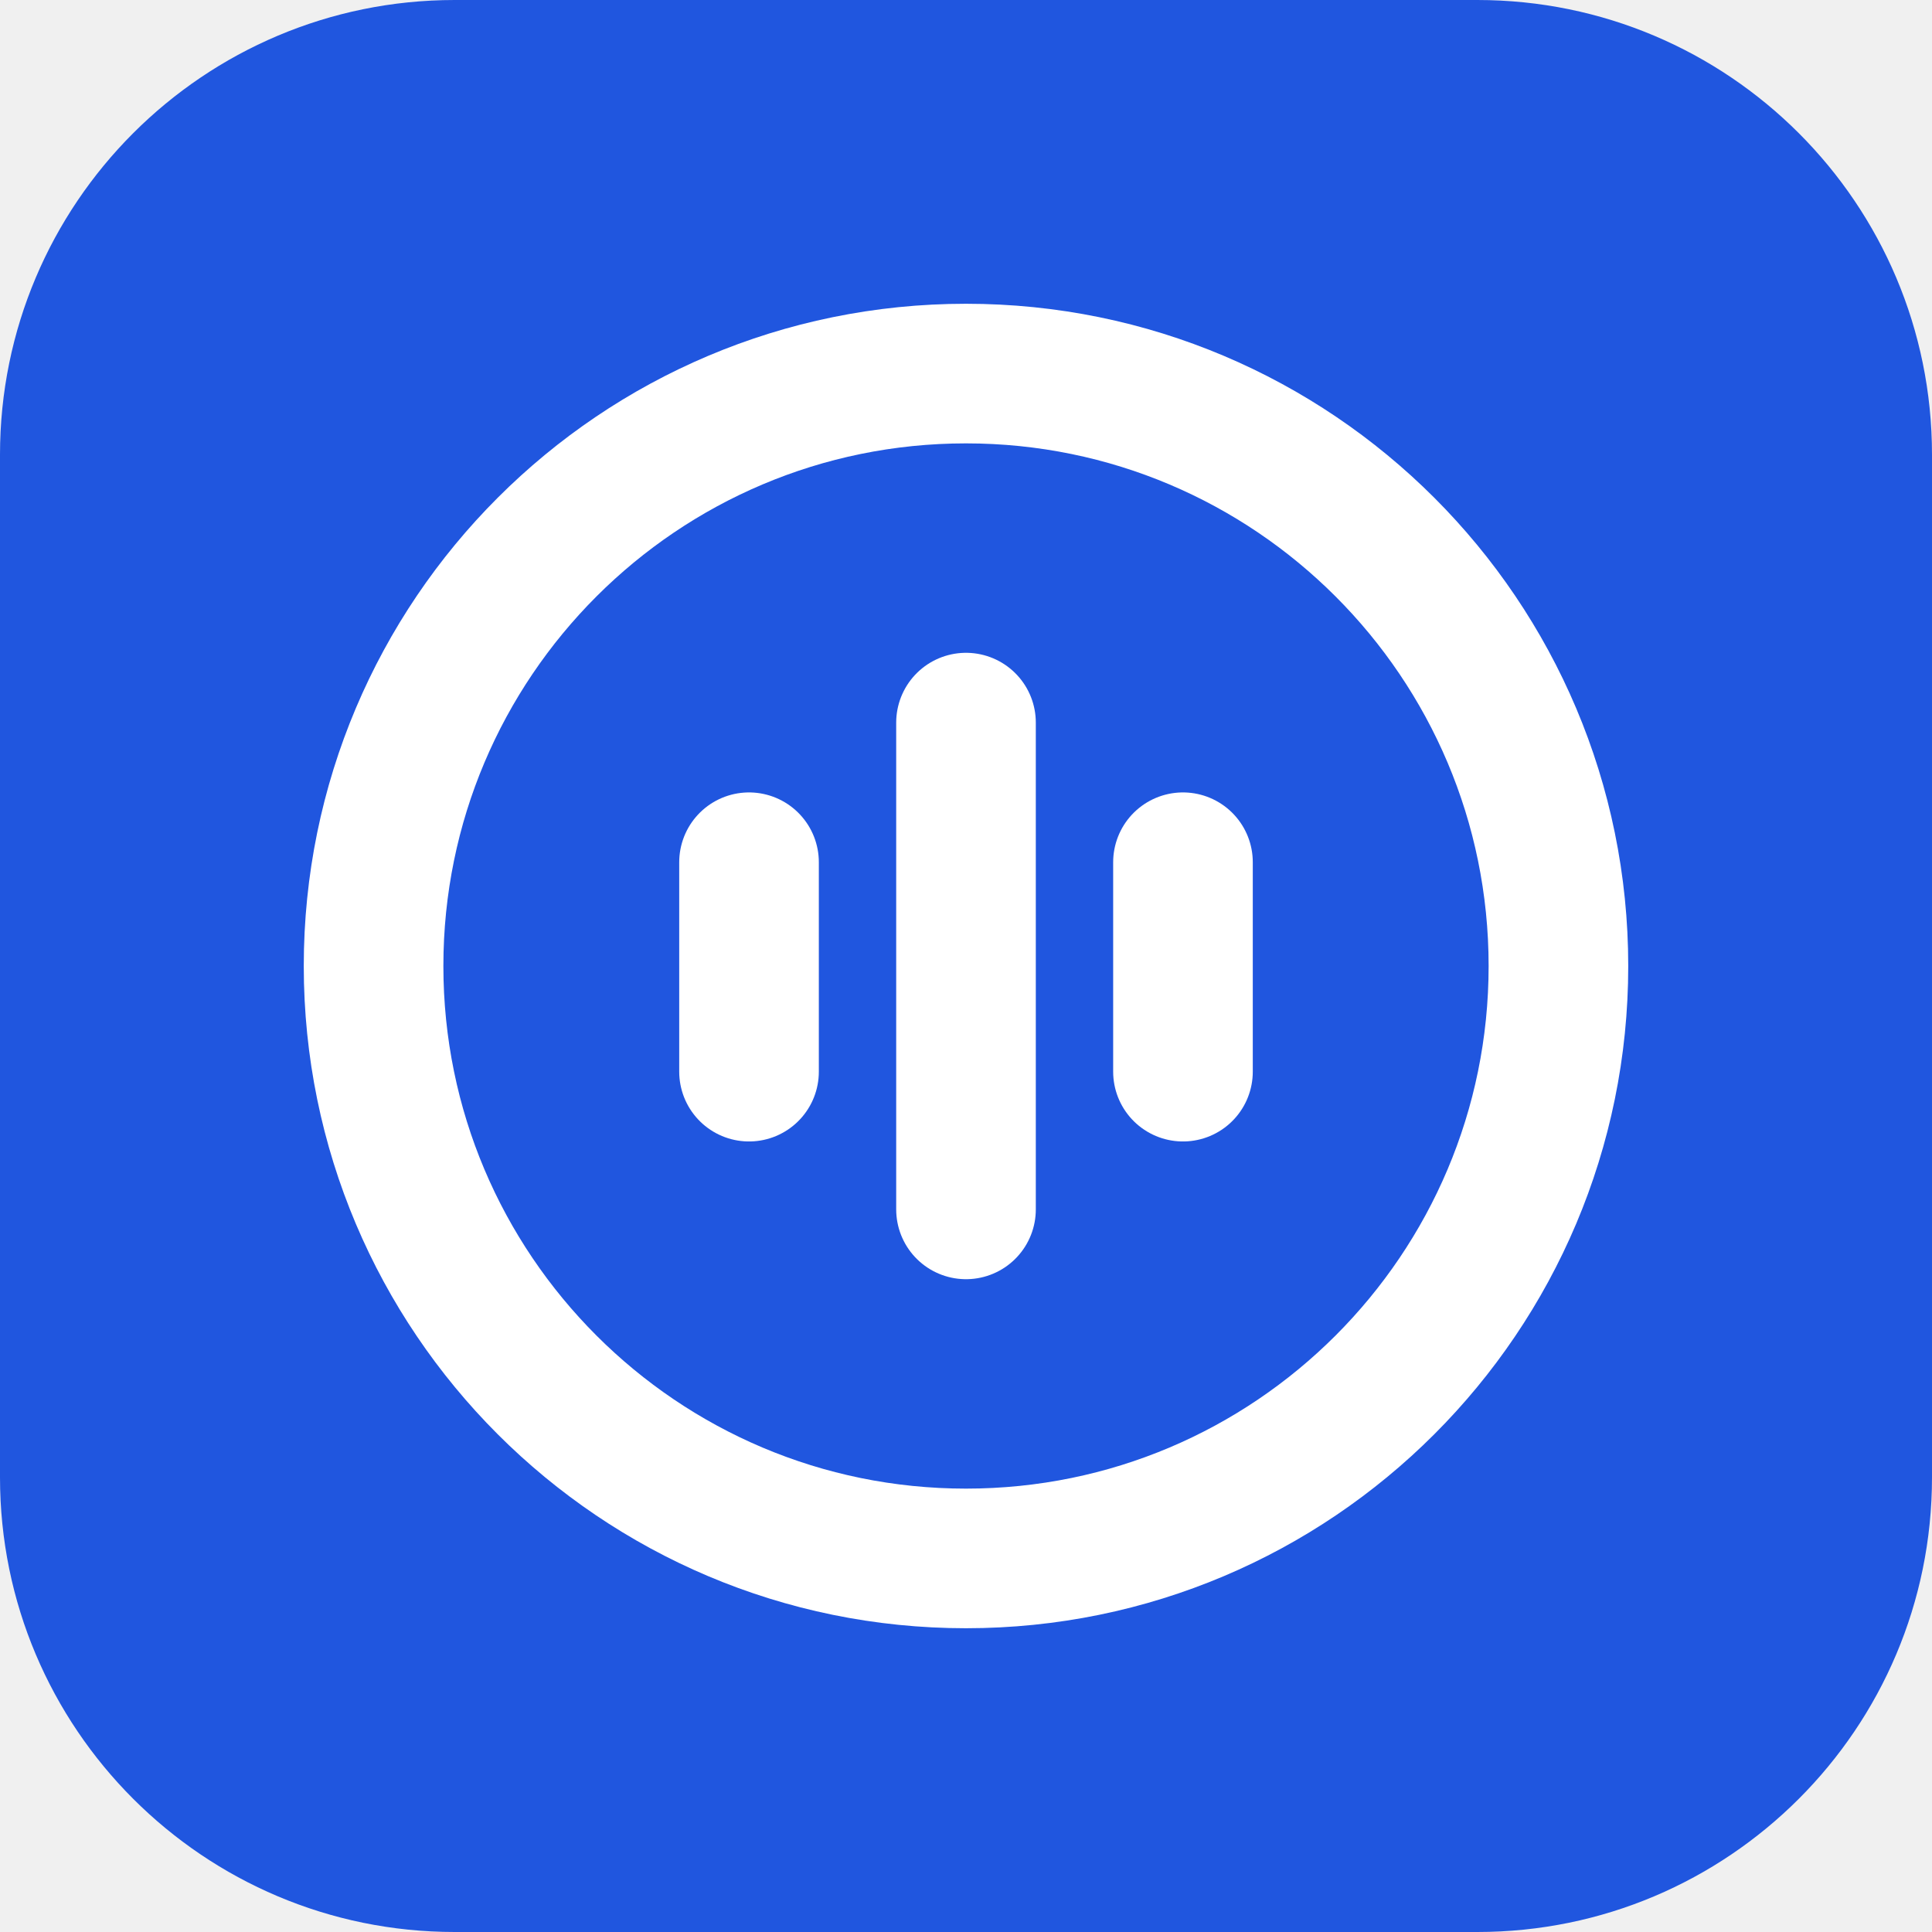
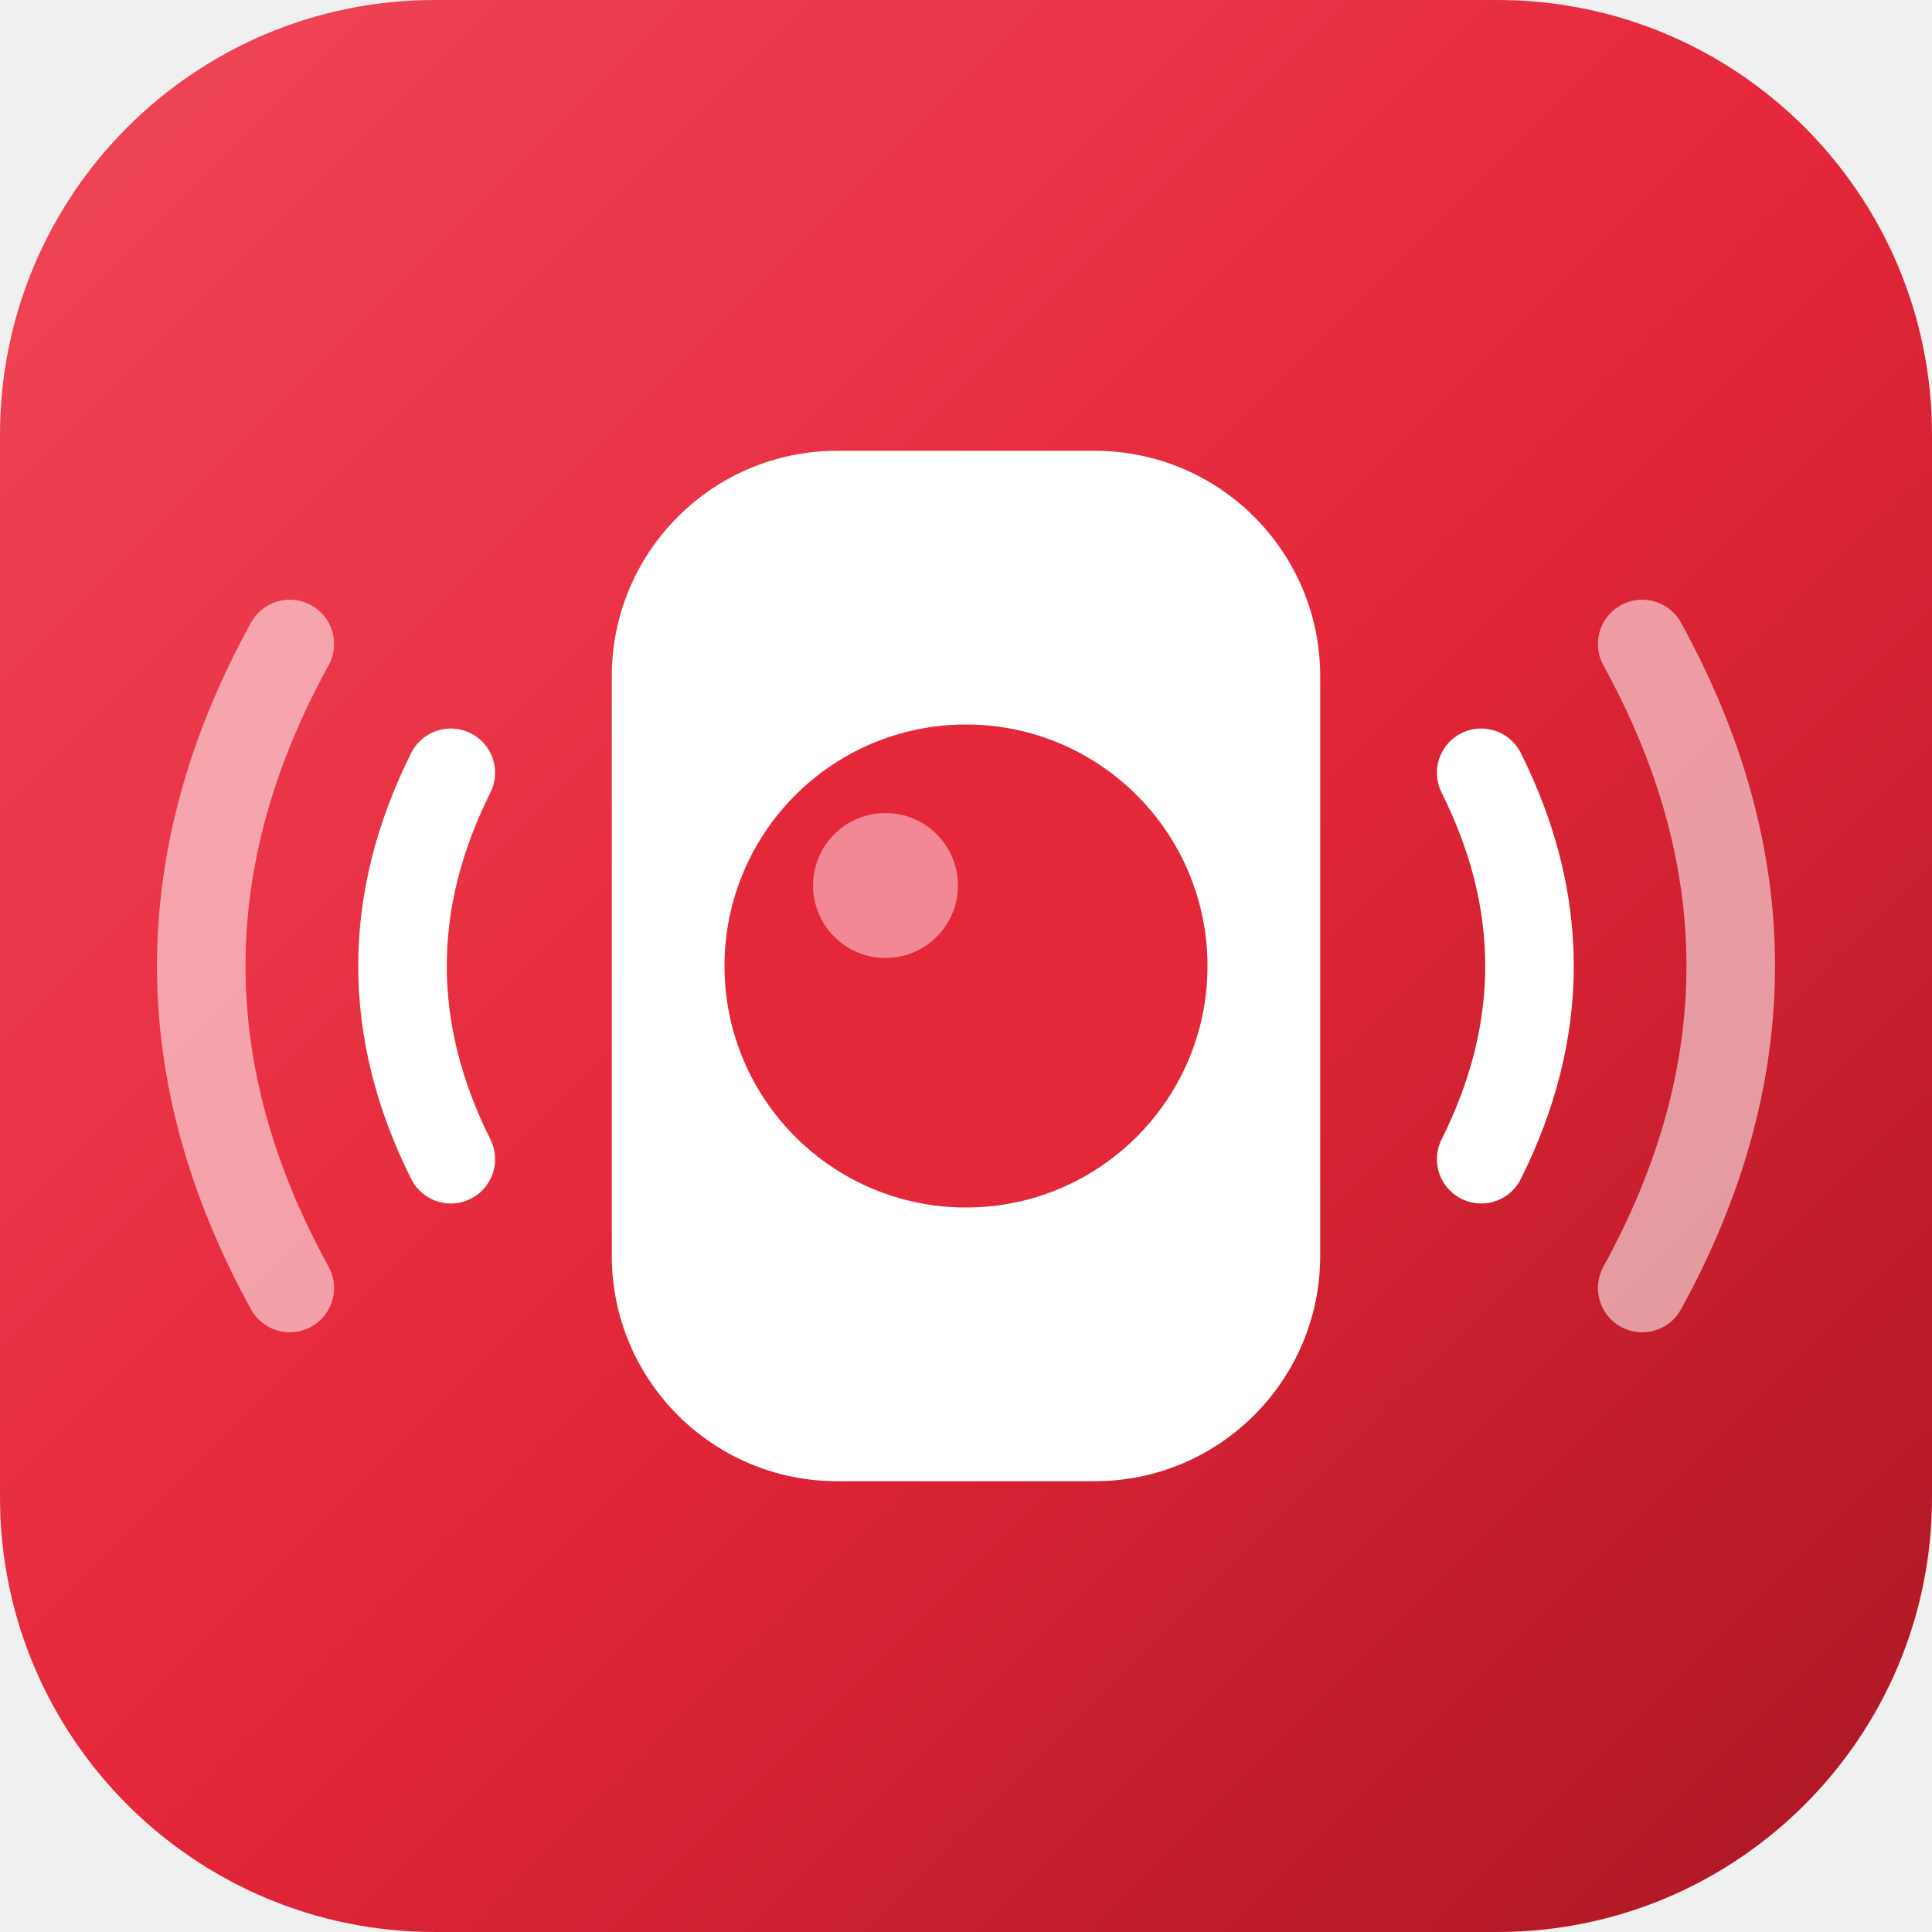
- <svg xmlns="http://www.w3.org/2000/svg" width="1024" height="1024" viewBox="0 0 1024 1024" fill="none">
-   <rect width="1024" height="1024" rx="241" fill="#2056DF" />
-   <circle cx="512" cy="512" r="314" fill="#2056DF" stroke="white" stroke-width="74" />
-   <path d="M512 383V641" stroke="white" stroke-width="74" stroke-linecap="round" />
-   <path d="M627 457V568" stroke="white" stroke-width="74" stroke-linecap="round" />
-   <path d="M397 457V568" stroke="white" stroke-width="74" stroke-linecap="round" />
+ <svg xmlns="http://www.w3.org/2000/svg" width="1024" height="1024" viewBox="0 0 120 120">
+   <defs>
+     <linearGradient id="g" x1="0" y1="0" x2="1" y2="1">
+       <stop offset="0" stop-color="#f0475a" />
+       <stop offset=".5" stop-color="#e5273a" />
+       <stop offset="1" stop-color="#a91622" />
+     </linearGradient>
+   </defs>
+   <rect width="120" height="120" rx="27" fill="url(#g)" />
+   <rect x="38" y="28" width="44" height="64" rx="14" fill="#fff" />
+   <circle cx="60" cy="60" r="15" fill="#e5273a" />
+   <circle cx="55" cy="55" r="4.5" fill="#fff" opacity=".45" />
+   <g fill="none" stroke="#fff" stroke-width="5.5" stroke-linecap="round">
+     <path d="M28 48q-6 12 0 24M92 48q6 12 0 24" />
+     <path d="M18 40q-11 20 0 40M102 40q11 20 0 40" opacity=".55" />
+   </g>
</svg>
